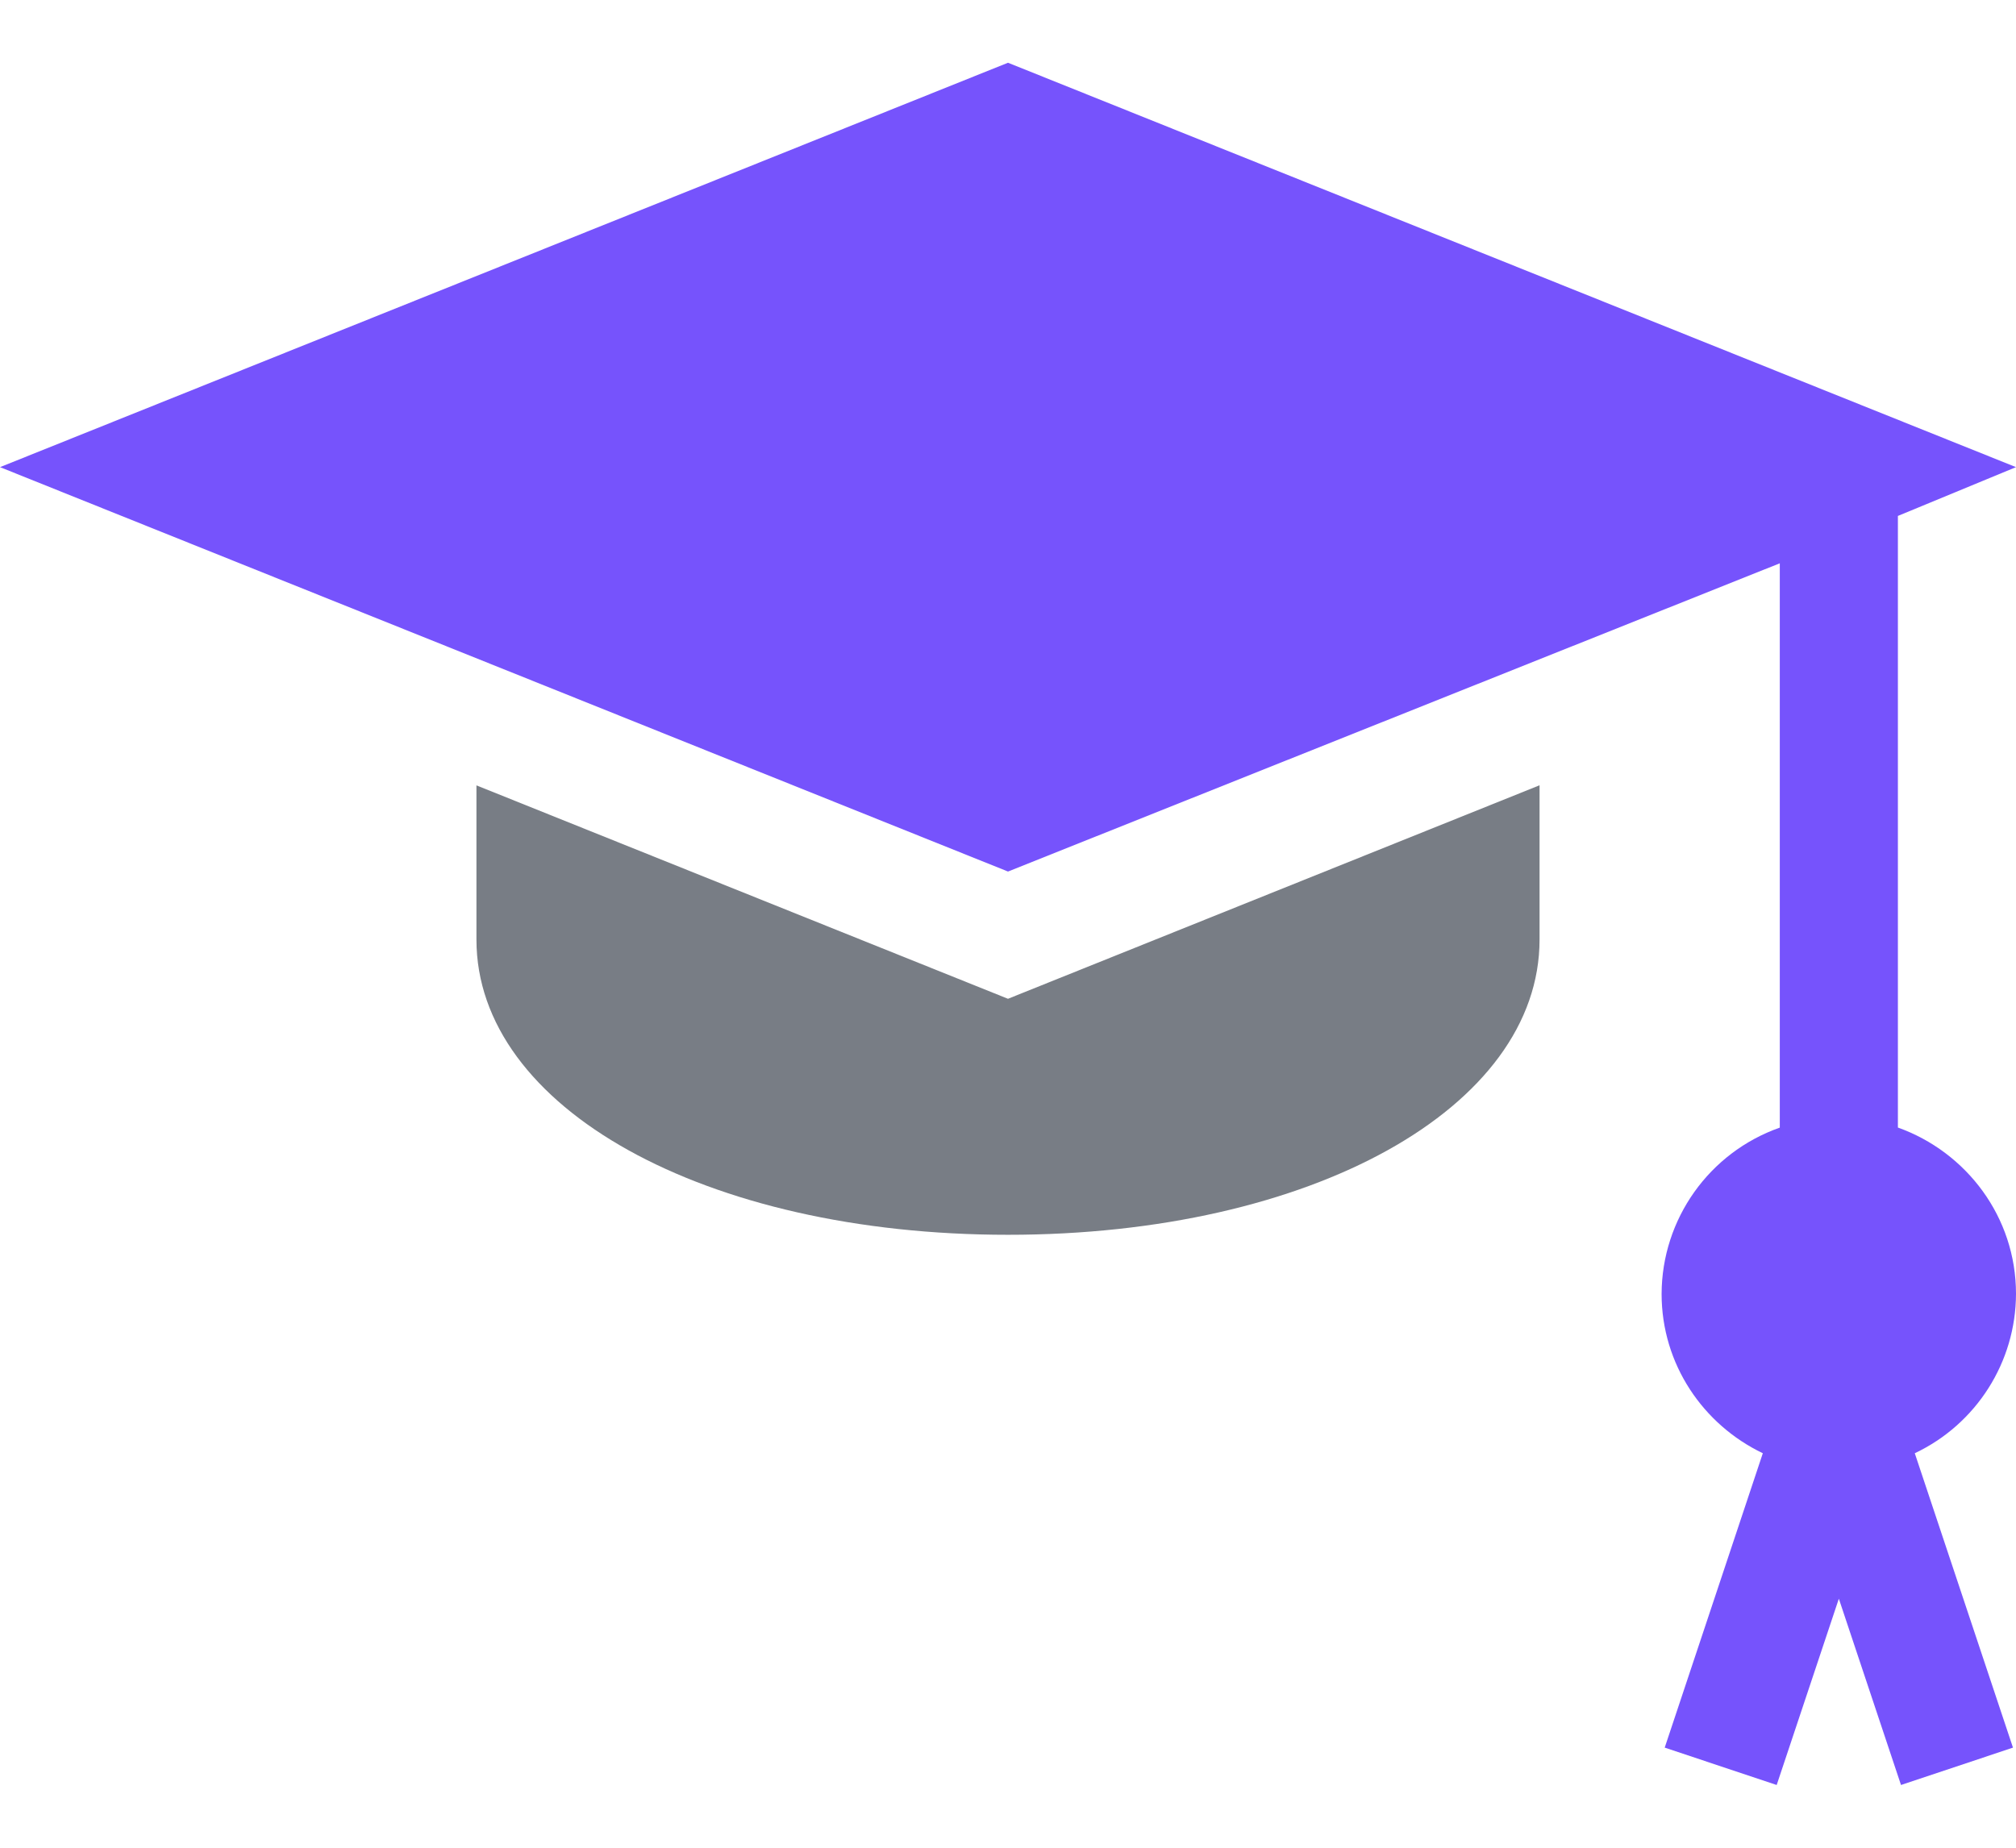
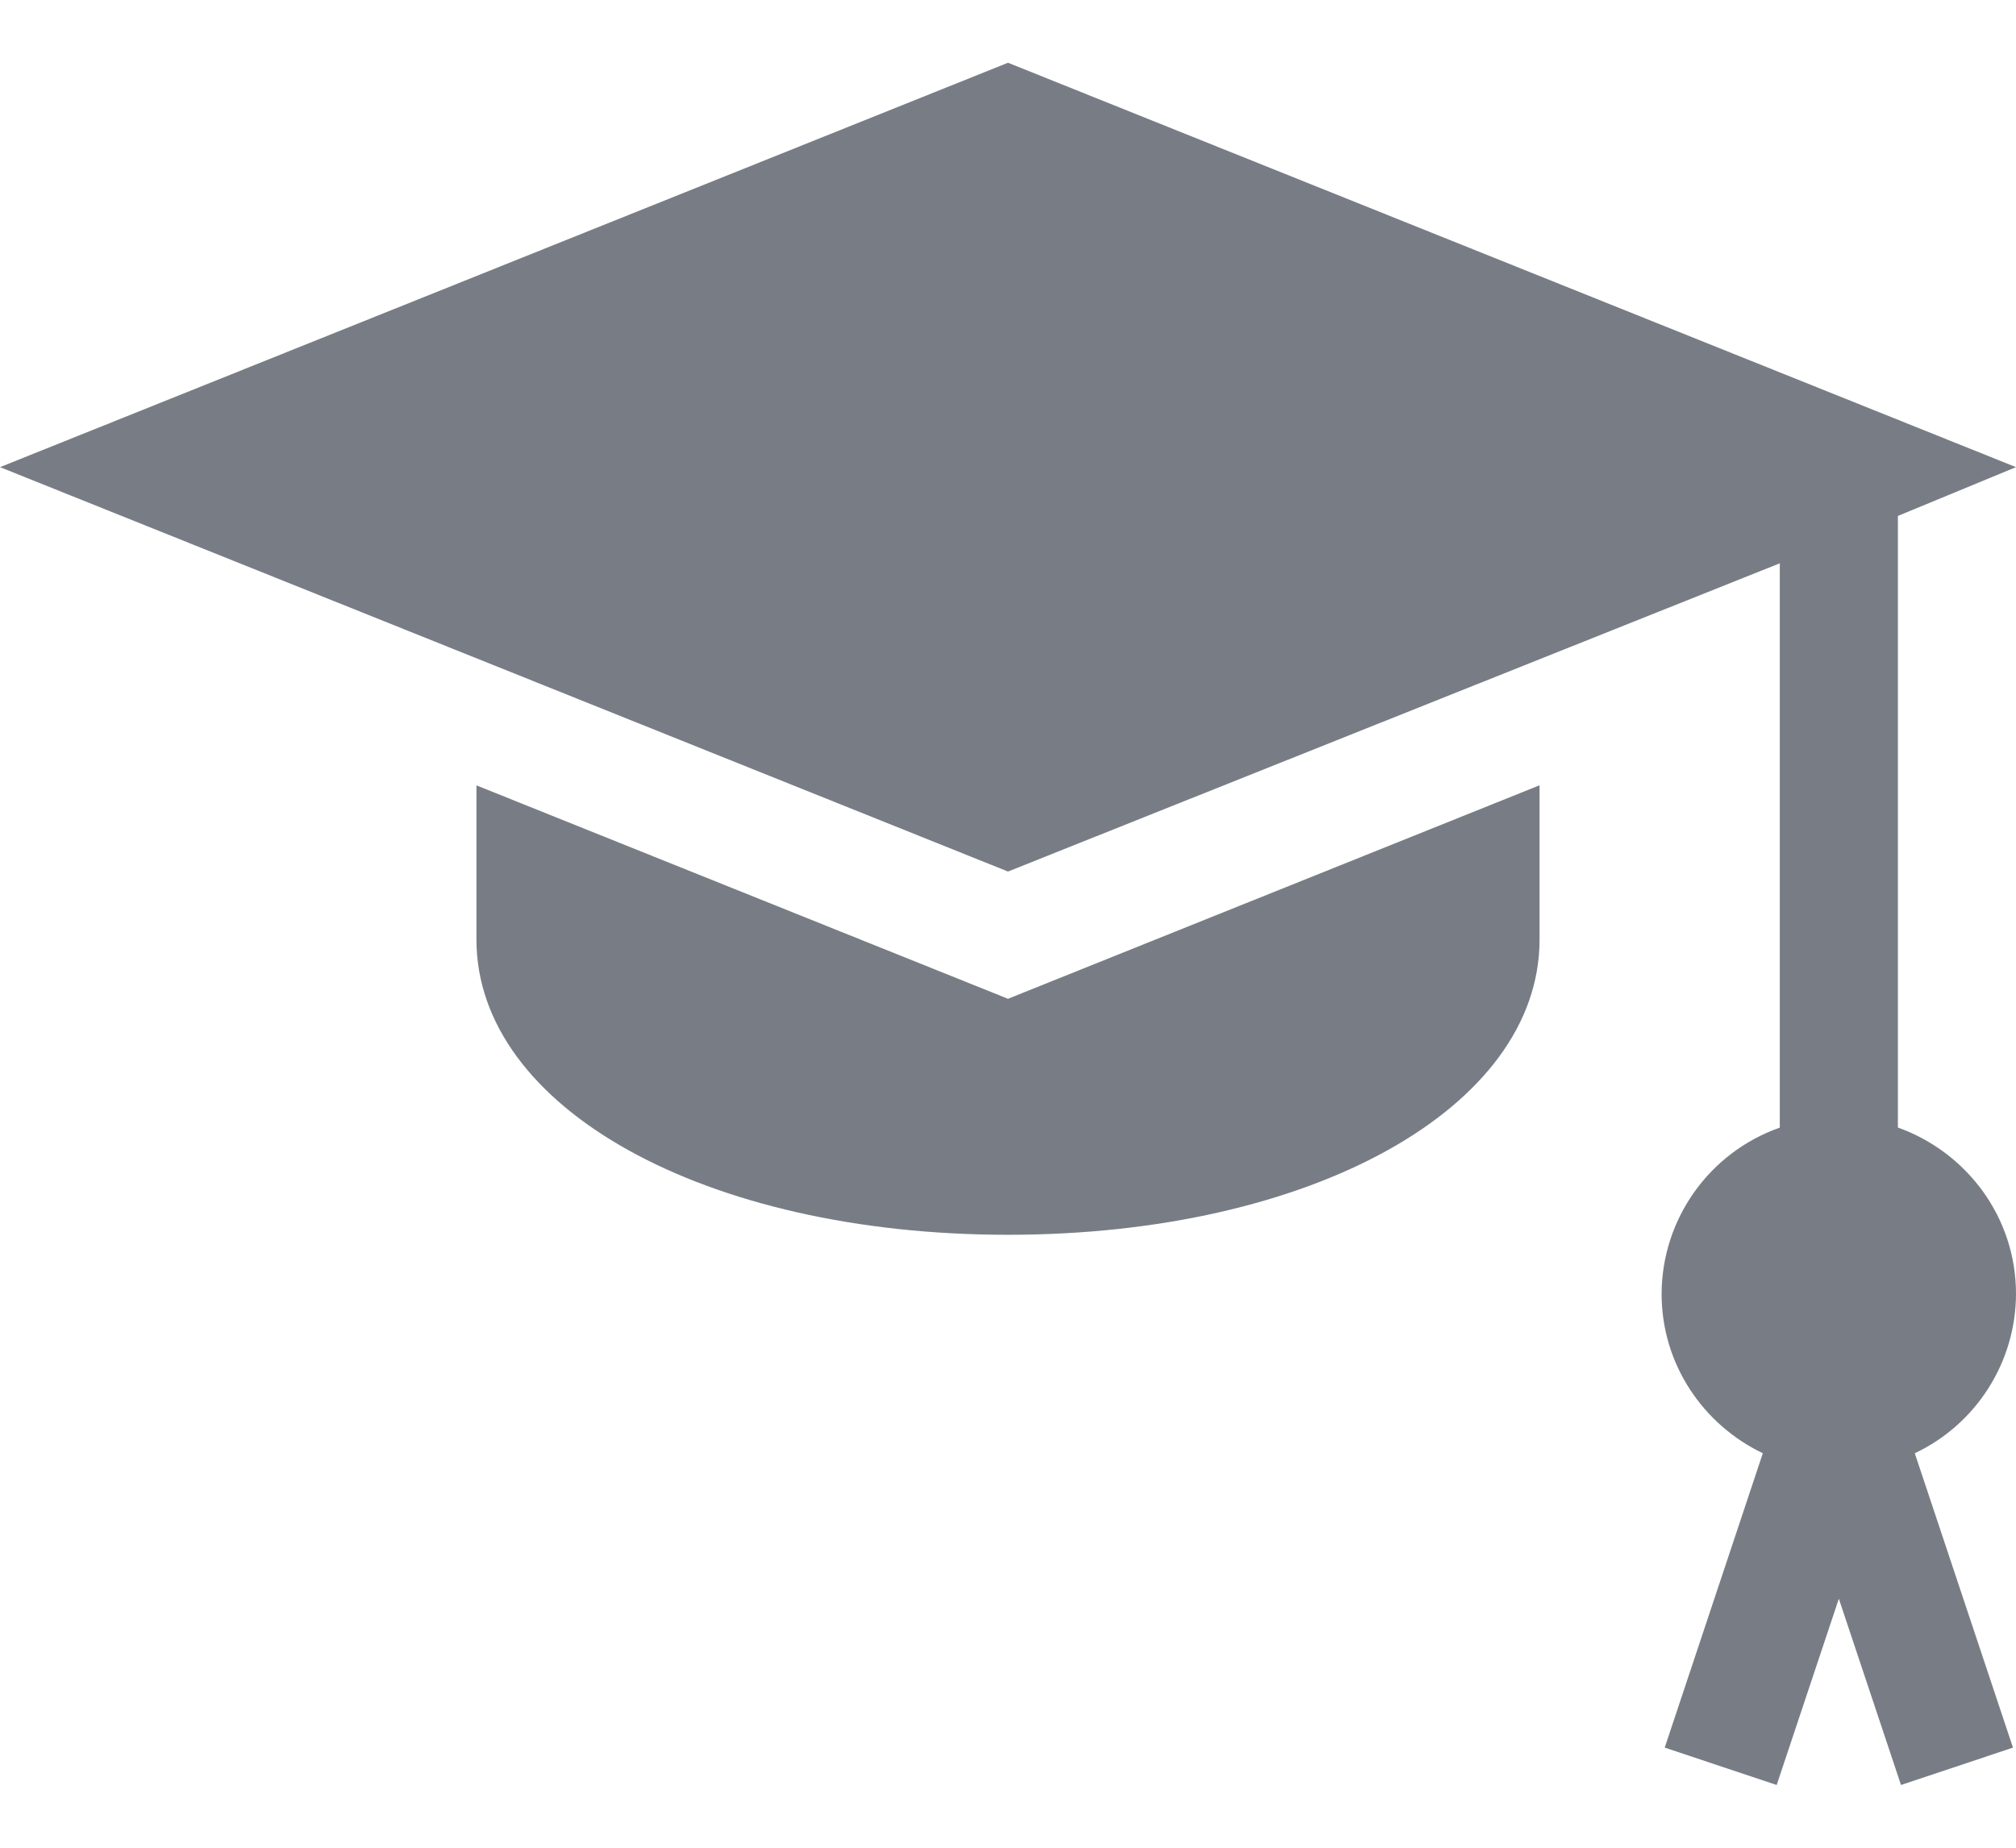
<svg xmlns="http://www.w3.org/2000/svg" width="24" height="22" fill="#787D85">
  <path d="M12 11.892 5.672 9.351v1.836c0 2.004 2.72 3.515 6.328 3.515s6.328-1.51 6.328-3.515V9.35L12 11.892Z" />
-   <path fill="#7653FC" d="M24 15.405c0-.915-.59-1.688-1.406-1.98V6.143L24 5.562 12 .747 0 5.562l12 4.815 9.188-3.67v6.719a2.106 2.106 0 0 0-1.407 1.98c0 .838.495 1.557 1.205 1.897l-1.168 3.505 1.333.445.74-2.218.74 2.218 1.333-.445-1.169-3.505A2.106 2.106 0 0 0 24 15.405Z" />
+   <path fill="#787D85" d="M24 15.405c0-.915-.59-1.688-1.406-1.98V6.143L24 5.562 12 .747 0 5.562l12 4.815 9.188-3.67v6.719a2.106 2.106 0 0 0-1.407 1.98c0 .838.495 1.557 1.205 1.897l-1.168 3.505 1.333.445.74-2.218.74 2.218 1.333-.445-1.169-3.505A2.106 2.106 0 0 0 24 15.405Z" />
</svg>
